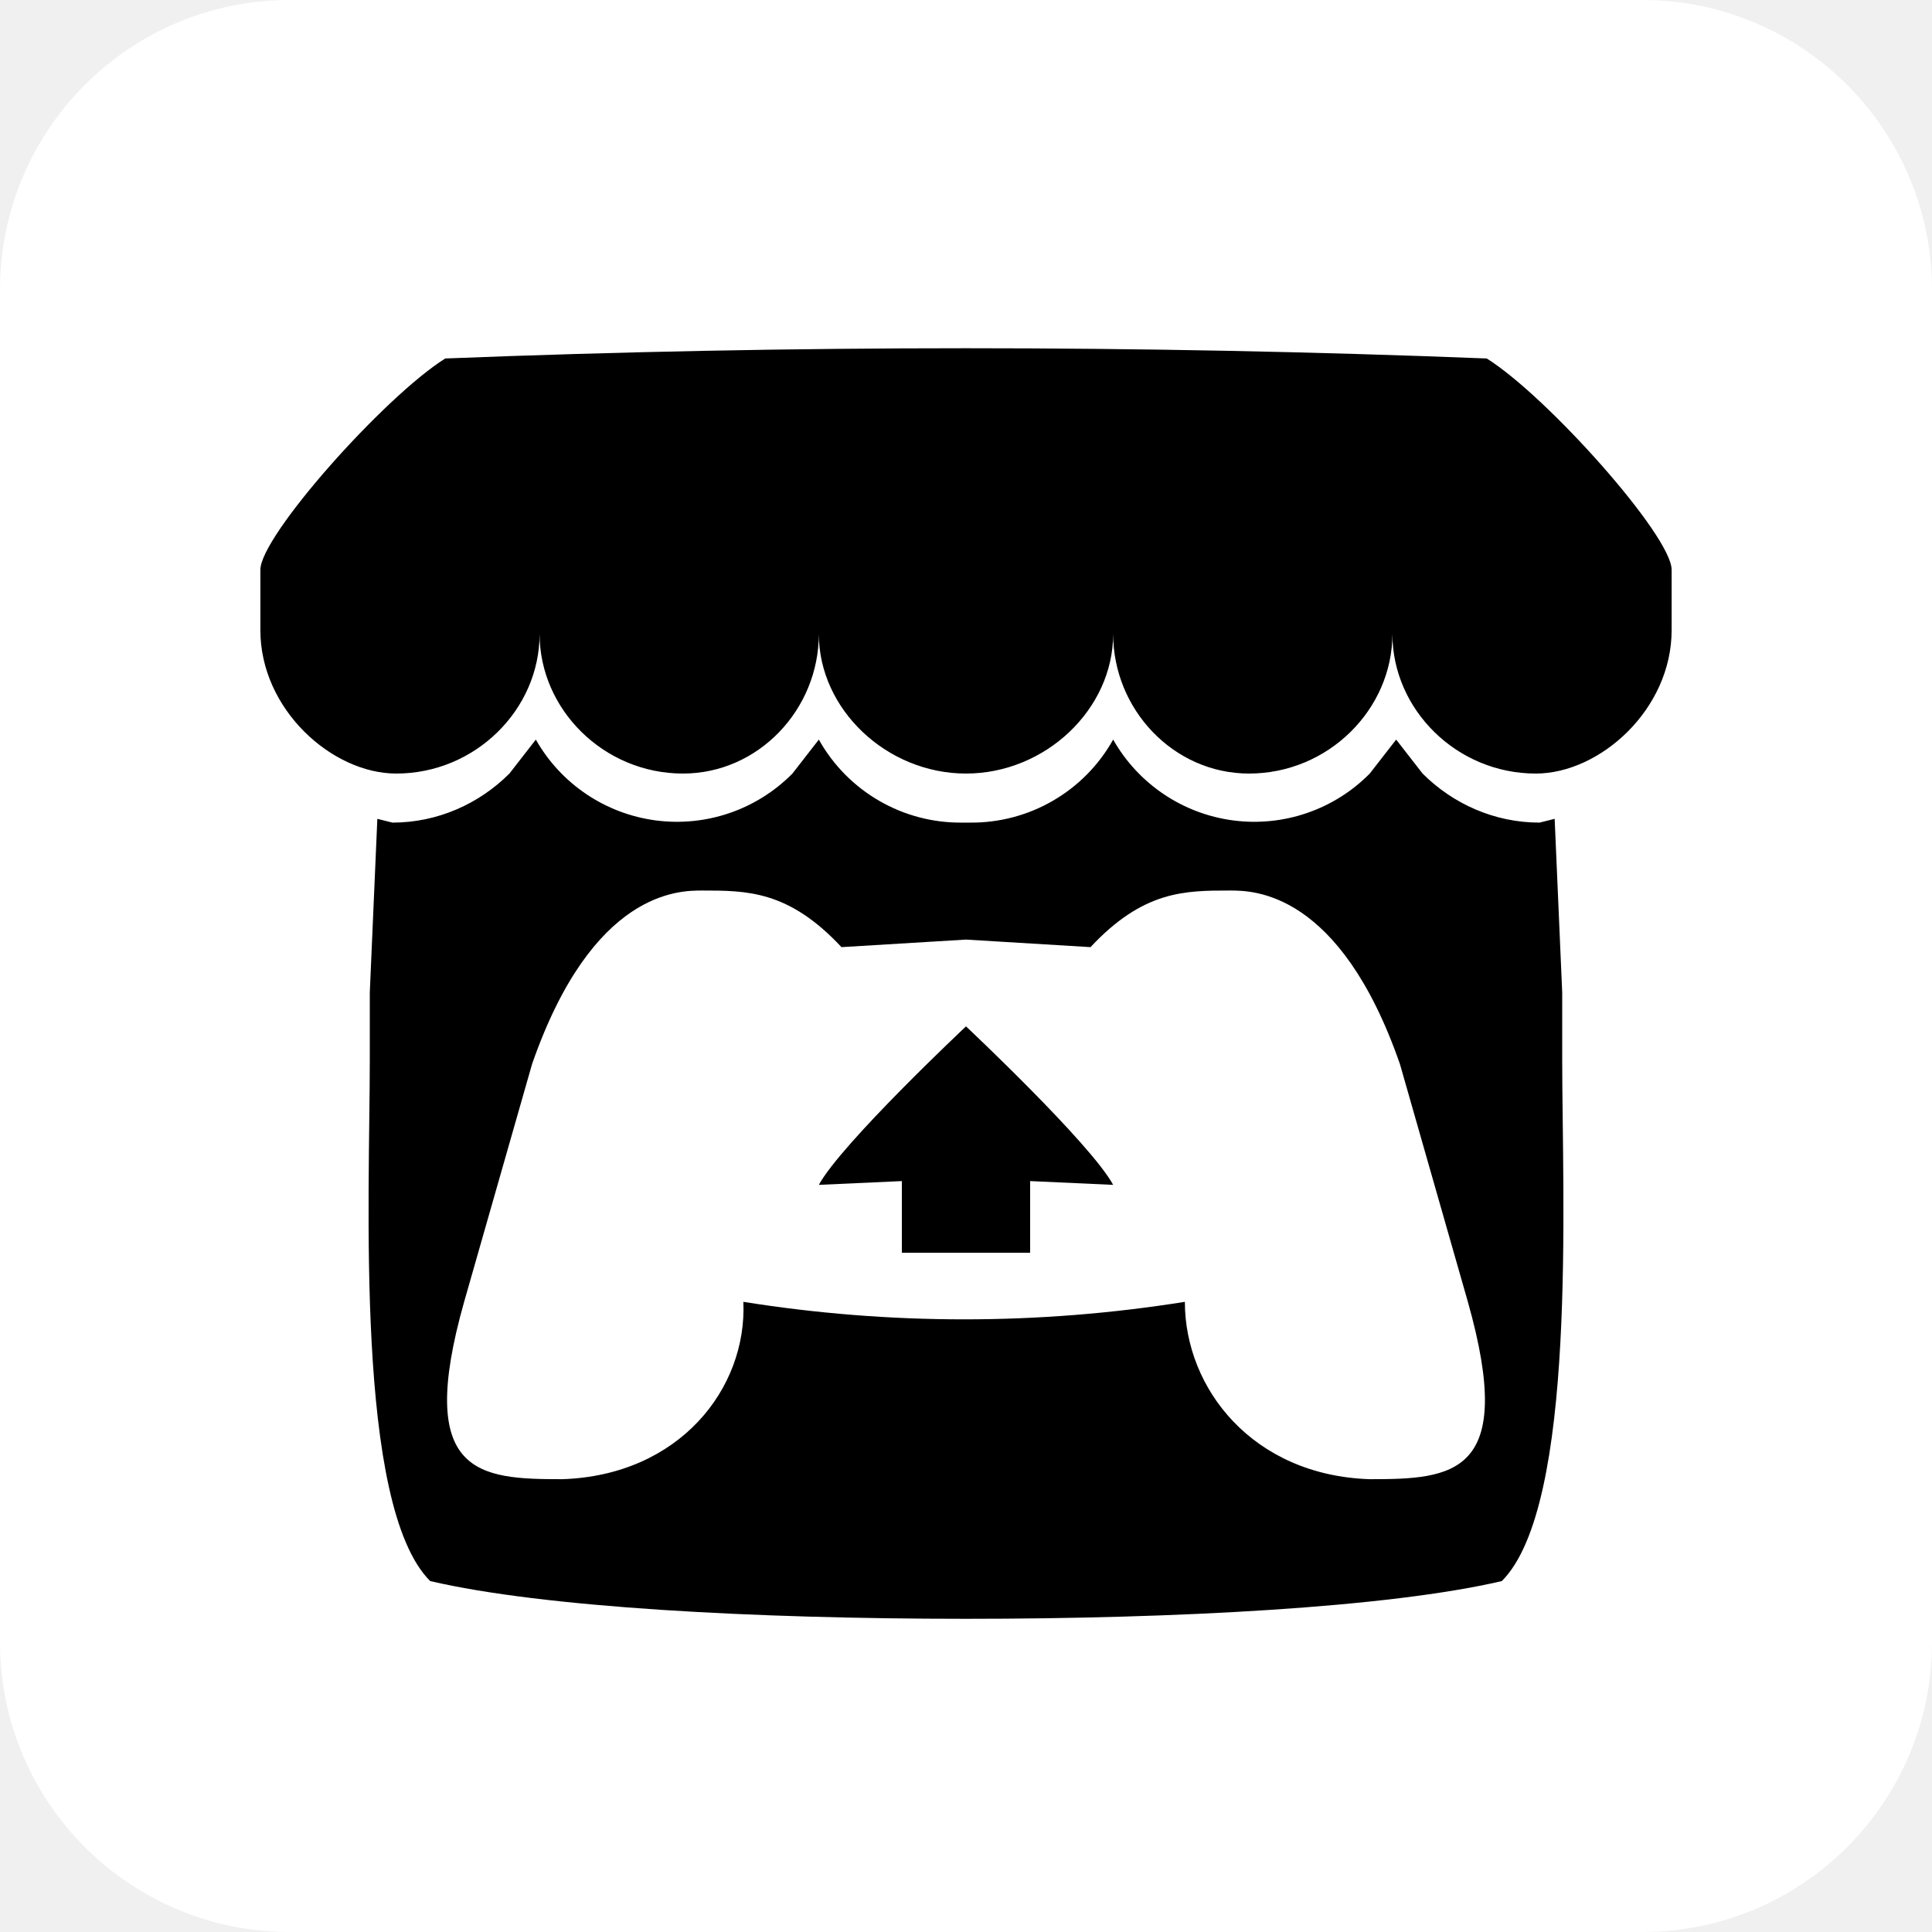
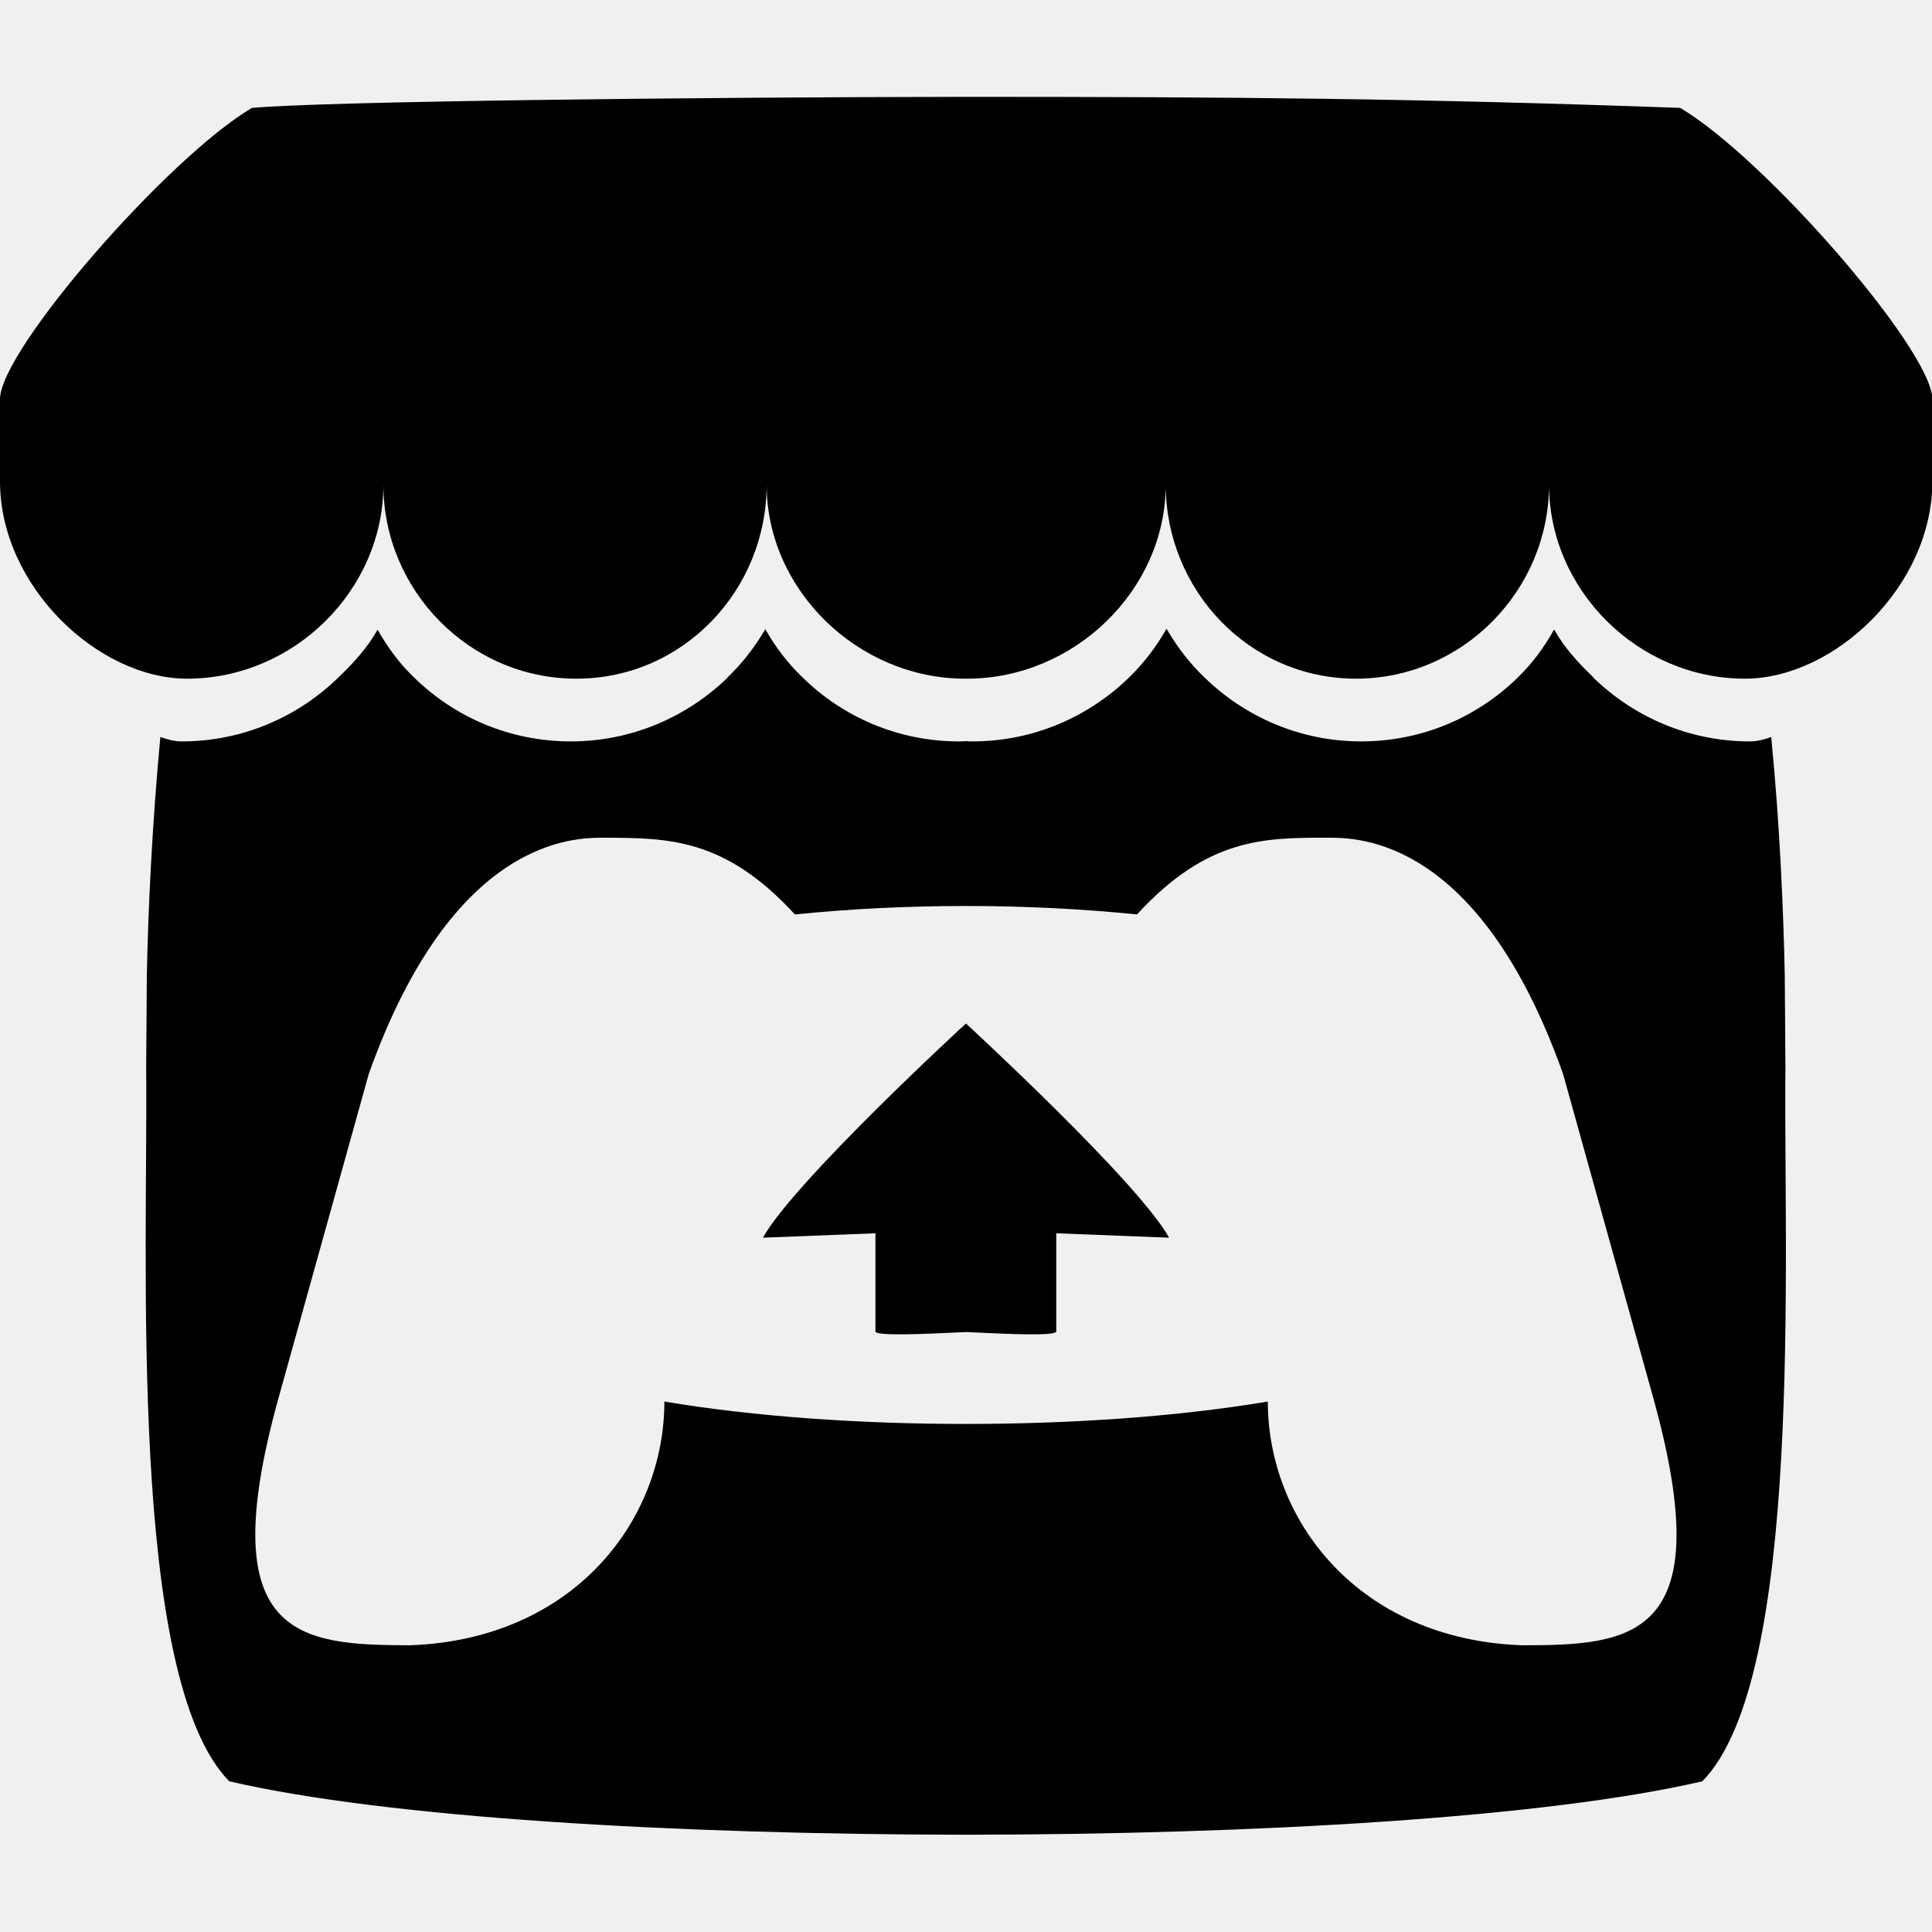
- <svg xmlns="http://www.w3.org/2000/svg" aria-label="itch.io" role="img" viewBox="0 0 512 512">
-   <rect width="512" height="512" rx="15%" fill="#ffffff" />
-   <path d="M118 95c-16 10-49 47-49 56v16c0 21 19 38 36 38 21 0 38-17 38-37 0 20 17 37 38 37 20 0 36-17 36-37 0 20 18 37 39 37s39-17 39-37c0 20 16 37 36 37 21 0 38-17 38-37 0 20 17 37 38 37 17 0 36-17 36-38v-16c0-9-33-46-49-56a3511 3511 0 00-276 0zm99 101l-7 9a43 43 0 01-68-9l-7 9c-8 8-19 13-31 13l-4-1-2 46v18c0 36-4 118 16 138 30 7 86 10 142 10s112-3 142-10c20-20 16-102 16-138v-18l-2-46-4 1c-12 0-23-5-31-13l-7-9-7 9a43 43 0 01-68-9 43 43 0 01-38 22h-1-1a43 43 0 01-38-22zm-31 40c12 0 23 0 37 15l33-2 33 2c14-15 25-15 37-15 6 0 29 0 45 46l18 63c13 46-4 47-26 47-31-1-49-24-49-47a371 371 0 01-117 0c1 23-17 46-48 47-22 0-39-1-26-47l18-63c16-46 39-46 45-46zm70 36s-33 31-39 42l22-1v19h34v-19l22 1c-6-11-39-42-39-42z" />
+ <svg xmlns="http://www.w3.org/2000/svg" fill="#000000" width="800px" height="800px" viewBox="0 0 32 32">
+   <path d="M4.172 1.787c-1.396 0.828-4.145 3.984-4.172 4.812v1.375c0 1.735 1.625 3.267 3.099 3.267 1.771 0 3.251-1.469 3.251-3.213 0 1.744 1.421 3.213 3.197 3.213 1.771 0 3.151-1.469 3.151-3.213 0 1.744 1.516 3.213 3.287 3.213h0.032c1.776 0 3.291-1.469 3.291-3.213 0 1.744 1.381 3.213 3.152 3.213s3.197-1.469 3.197-3.213c0 1.744 1.475 3.213 3.245 3.213 1.479 0 3.104-1.532 3.104-3.267v-1.375c-0.032-0.828-2.776-3.984-4.177-4.812-4.339-0.156-7.344-0.183-11.823-0.183-4.484 0.005-10.593 0.073-11.828 0.183zM12.677 10.421c-0.183 0.308-0.385 0.568-0.625 0.797v0.005c-0.672 0.651-1.588 1.057-2.599 1.057-1.016 0-1.932-0.407-2.599-1.063-0.245-0.235-0.428-0.489-0.6-0.787-0.167 0.297-0.4 0.552-0.645 0.787-0.672 0.656-1.588 1.063-2.599 1.063 0 0 0 0-0.005 0-0.12 0-0.245-0.036-0.349-0.073-0.14 1.485-0.203 2.901-0.224 3.937v0.005c-0.005 0.527-0.005 0.953-0.011 1.552 0.032 3.115-0.307 10.089 1.376 11.803 2.604 0.604 7.396 0.88 12.197 0.885h0.005c4.807-0.005 9.593-0.281 12.197-0.885 1.683-1.713 1.344-8.688 1.376-11.803-0.005-0.599-0.005-1.025-0.011-1.552v-0.005c-0.021-1.036-0.079-2.452-0.224-3.937-0.099 0.037-0.229 0.073-0.349 0.073 0 0-0.005 0-0.005 0-1.011 0-1.927-0.407-2.599-1.063h0.005c-0.245-0.235-0.479-0.489-0.645-0.787h-0.005c-0.167 0.297-0.355 0.552-0.595 0.787-0.667 0.656-1.583 1.063-2.599 1.063-1.011 0-1.927-0.407-2.599-1.063-0.24-0.229-0.443-0.495-0.615-0.787l-0.011-0.016c-0.172 0.308-0.38 0.573-0.615 0.803-0.672 0.656-1.588 1.063-2.599 1.063 0 0-0.005 0-0.005 0-0.031 0-0.068 0-0.104-0.005-0.036 0.005-0.073 0.005-0.109 0.005 0 0 0 0-0.005 0-1.011 0-1.927-0.407-2.593-1.063-0.24-0.229-0.443-0.495-0.609-0.787l-0.011-0.016zM10.005 13.875c1.057 0.005 1.995 0 3.161 1.271 0.916-0.093 1.875-0.14 2.833-0.14s1.917 0.047 2.833 0.14c1.167-1.271 2.104-1.271 3.161-1.271h0.005c0.5 0 2.5 0 3.891 3.912l1.495 5.369c1.109 3.995-0.355 4.095-2.177 4.095-2.708-0.1-4.208-2.068-4.208-4.037-1.5 0.251-3.251 0.371-5 0.371s-3.5-0.12-4.995-0.371c0 1.969-1.5 3.937-4.208 4.037-1.828-0.005-3.292-0.1-2.183-4.095l1.495-5.369c1.396-3.912 3.396-3.912 3.896-3.912zM16 16.953c-0.005 0-2.849 2.62-3.364 3.547l1.864-0.073v1.625c0 0.079 0.751 0.047 1.5 0.011 0.749 0.036 1.495 0.068 1.495-0.011v-1.625l1.869 0.073c-0.515-0.927-3.364-3.547-3.364-3.547z" />
</svg>
